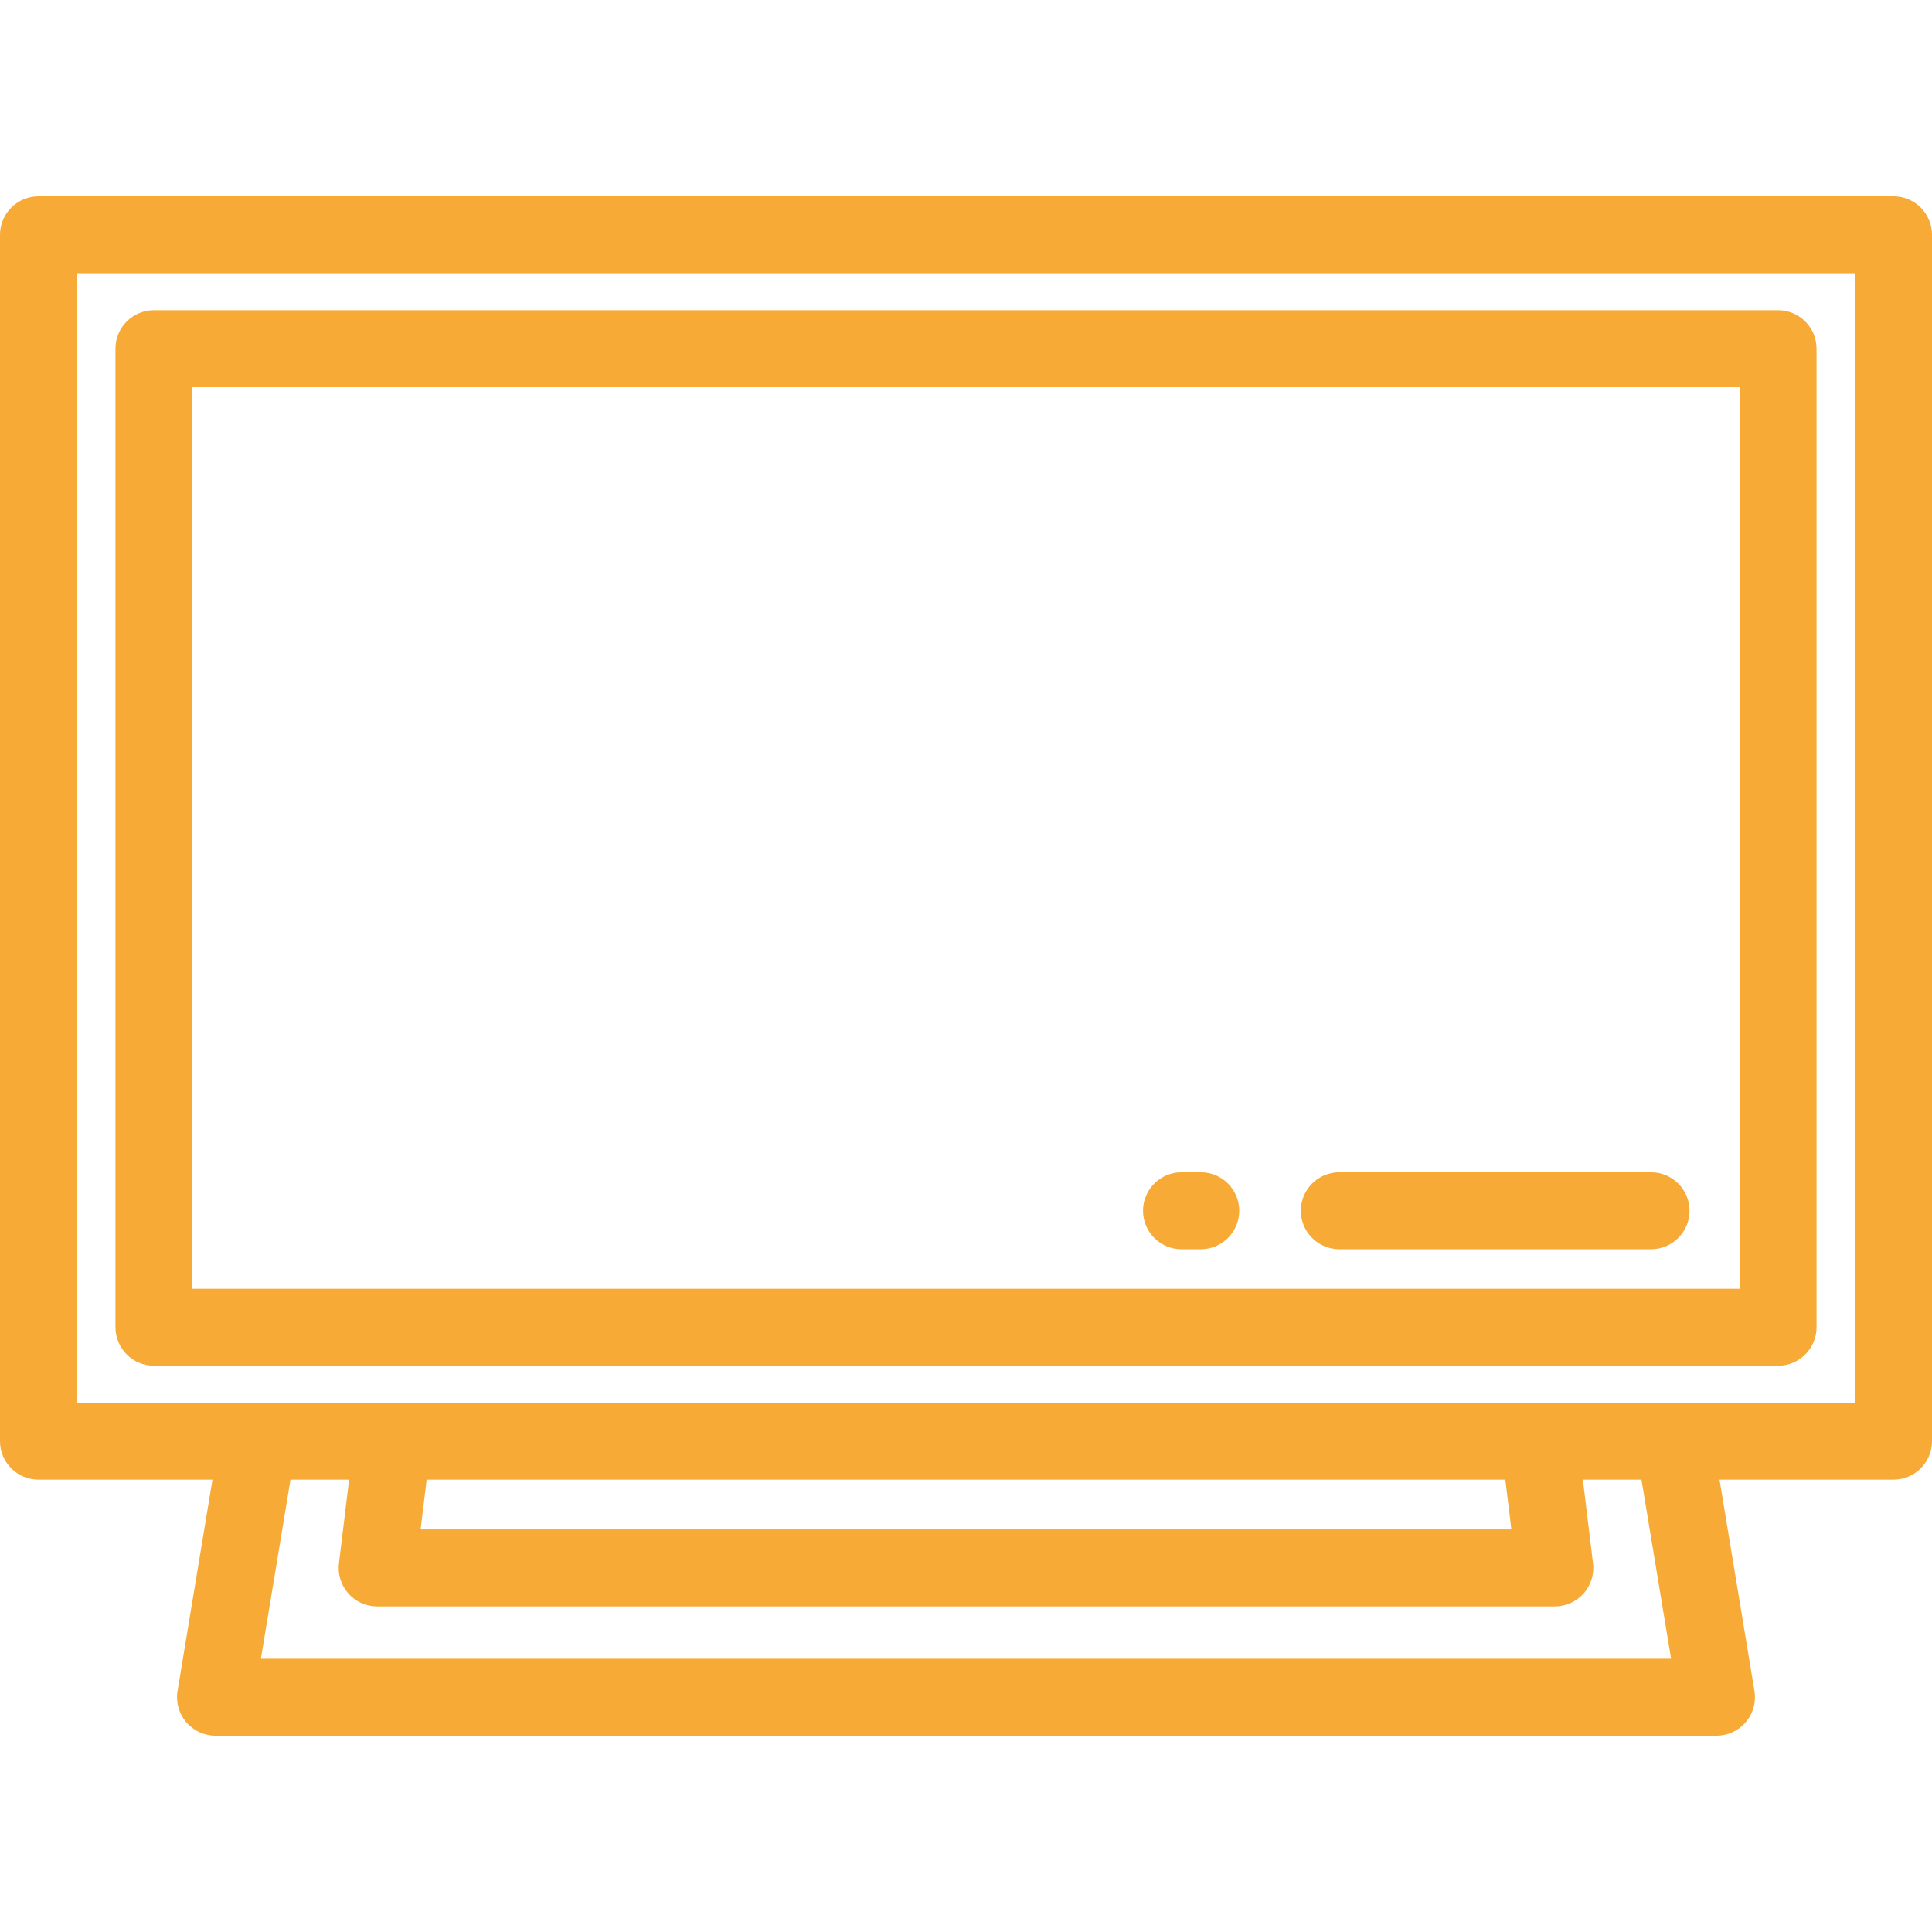
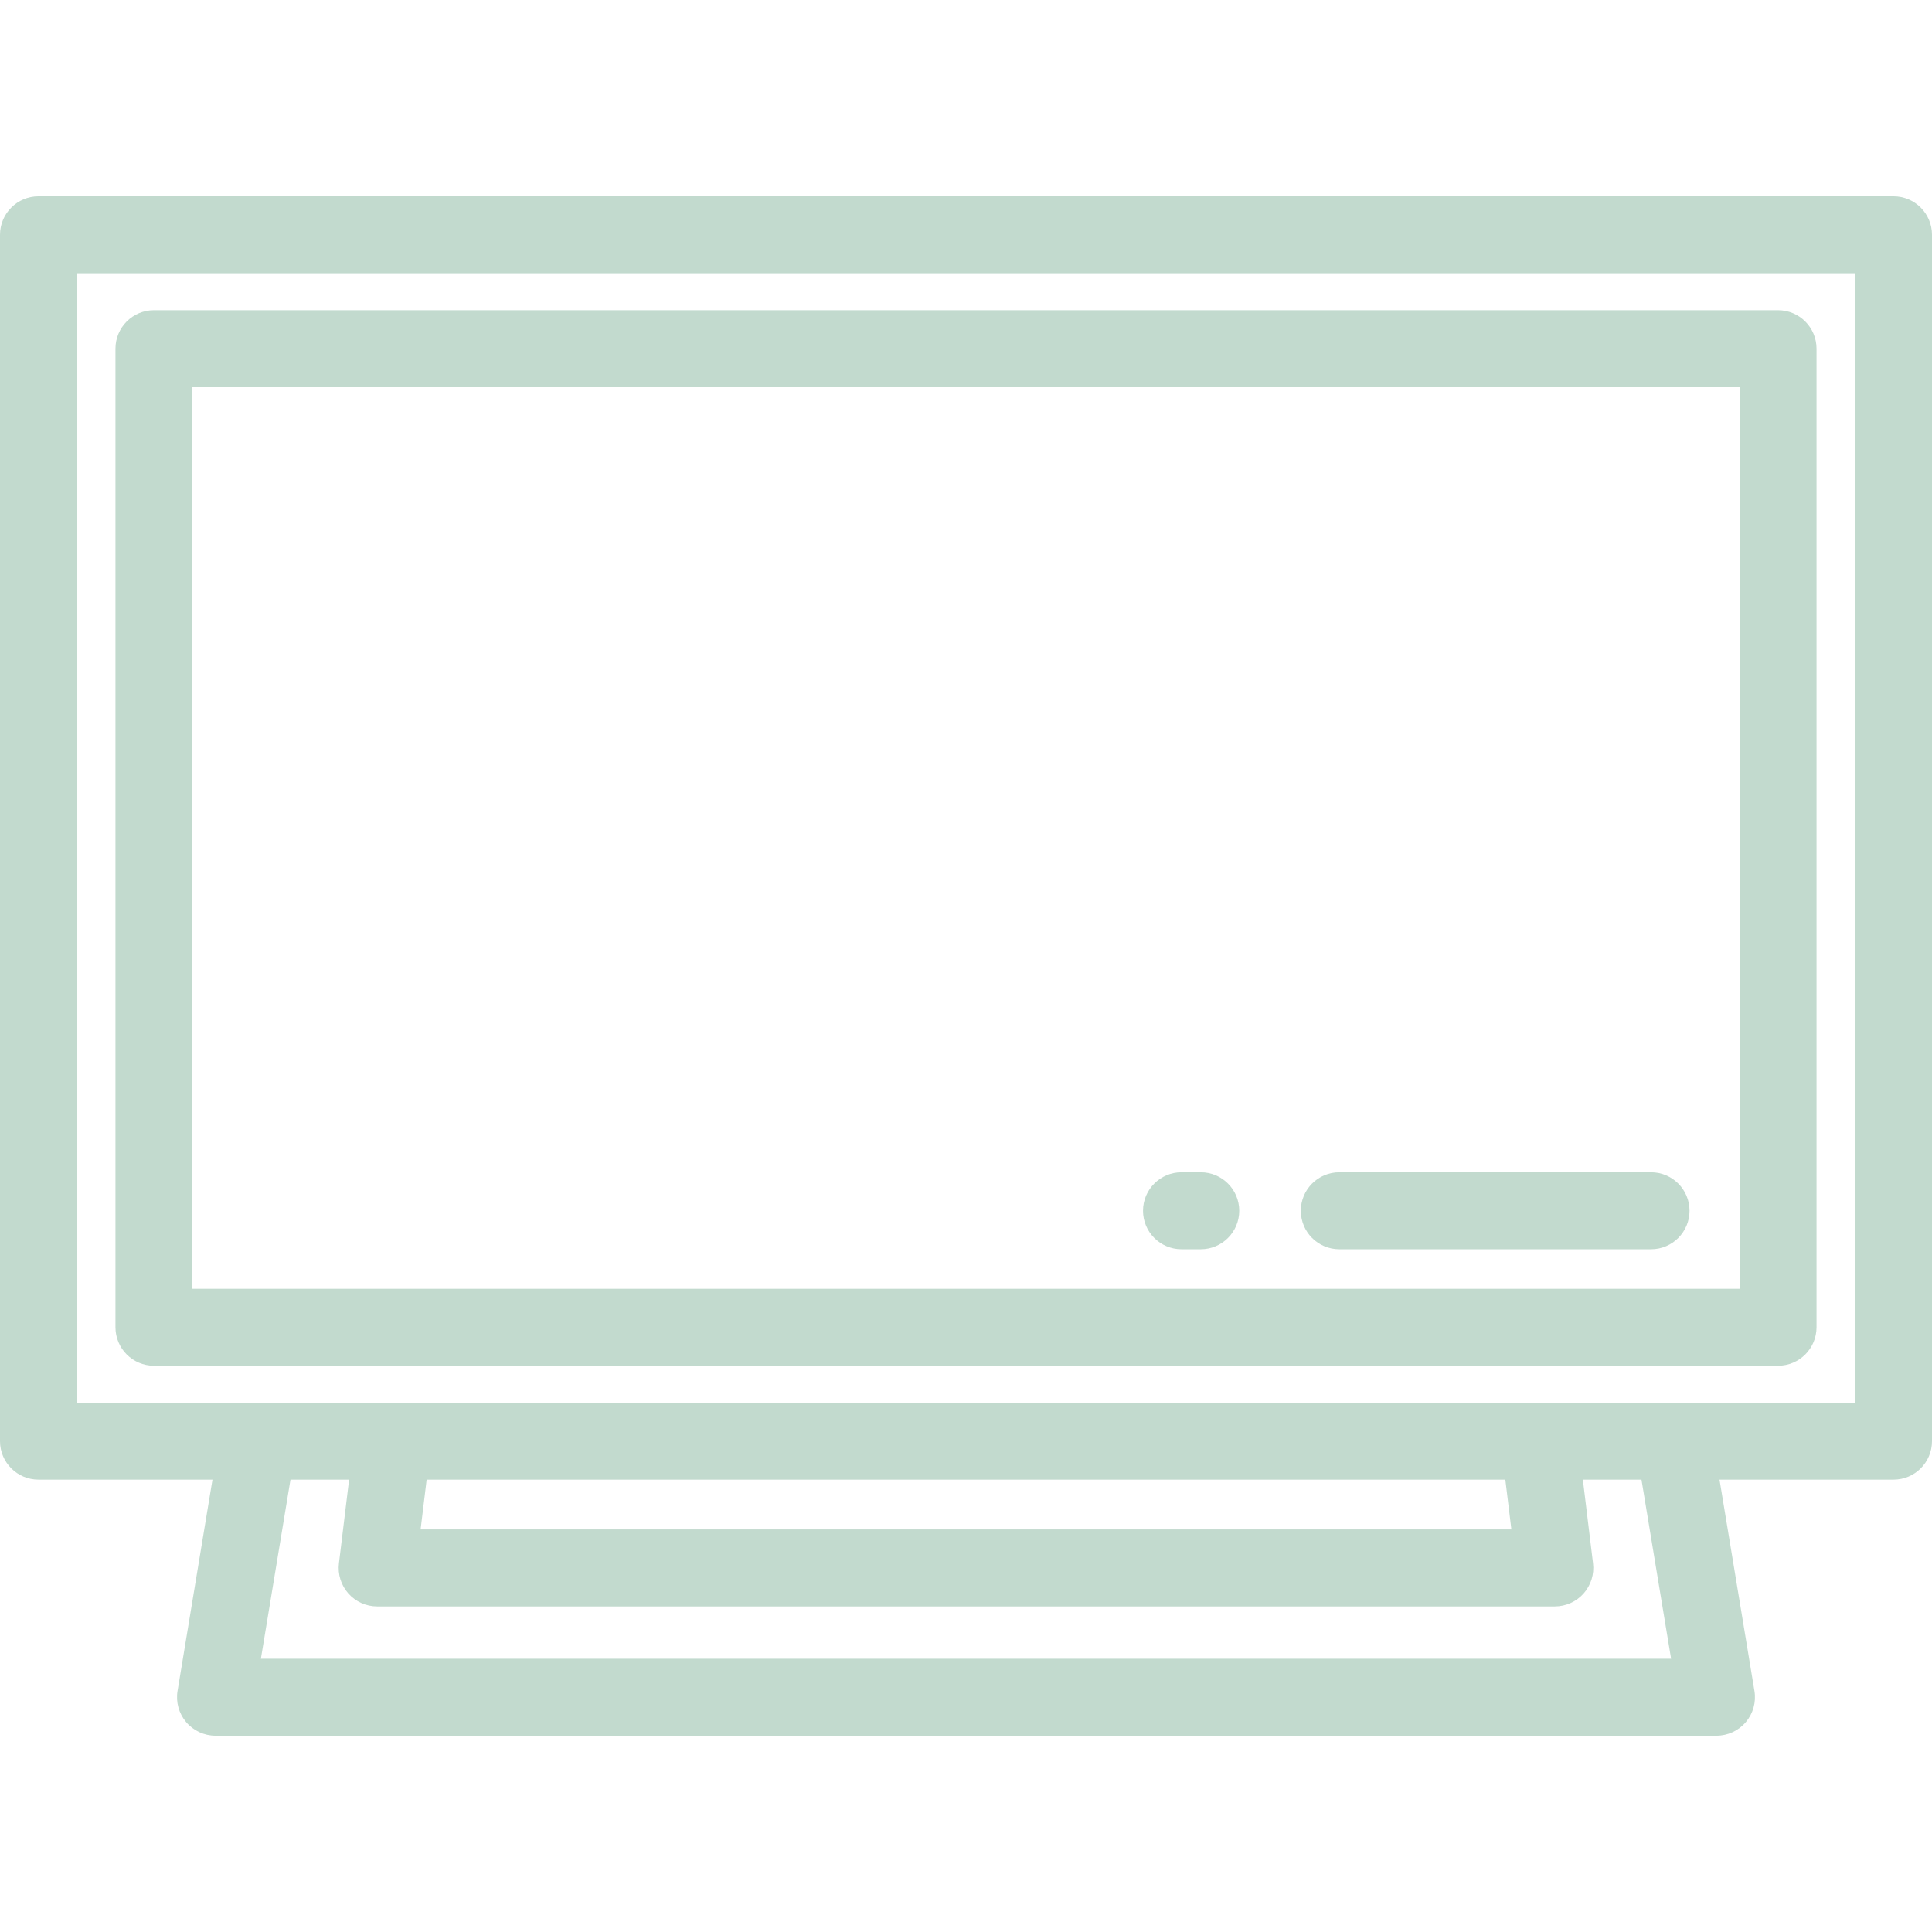
- <svg xmlns="http://www.w3.org/2000/svg" version="1.1" id="Layer_1" x="0px" y="0px" fill="#f7aa35" viewBox="0 0 512 512" style="enable-background:new 0 0 512 512;" xml:space="preserve">
+ <svg xmlns="http://www.w3.org/2000/svg" version="1.1" id="Layer_1" x="0px" y="0px" fill="#c2dace" viewBox="0 0 512 512" style="enable-background:new 0 0 512 512;" xml:space="preserve">
  <g>
    <g>
      <path d="M501.801,52.016H10.199C4.566,52.016,0,56.582,0,62.215v319.706c0,5.633,4.566,10.199,10.199,10.199h46.112l-9.258,56.001    c-0.489,2.955,0.347,5.977,2.285,8.261c1.938,2.285,4.782,3.601,7.778,3.601h397.769c2.997,0,5.84-1.318,7.778-3.601    c1.938-2.284,2.773-5.306,2.285-8.261l-9.258-56.001h46.112c5.632,0,10.199-4.566,10.199-10.199V62.215    C512,56.582,507.433,52.016,501.801,52.016z M69.139,439.586l7.846-47.465h15.533l-2.693,22.168    c-0.352,2.898,0.555,5.807,2.491,7.993c1.936,2.185,4.715,3.436,7.634,3.436h312.096c2.919,0,5.698-1.251,7.634-3.436    c1.935-2.186,2.843-5.096,2.49-7.993l-2.692-22.168h15.532l7.849,47.465H69.139z M111.465,405.318l1.603-13.198h285.864    l1.602,13.198H111.465z M491.602,371.722H20.398V72.414h471.203V371.722z" />
    </g>
  </g>
  <g>
    <g>
      <path d="M471.203,82.203H40.797c-5.633,0-10.199,4.566-10.199,10.199v259.334c0,5.633,4.566,10.199,10.199,10.199h430.406    c5.632,0,10.199-4.566,10.199-10.199V92.402C481.402,86.769,476.835,82.203,471.203,82.203z M461.004,341.537H50.996V102.601    h410.008V341.537z" />
    </g>
  </g>
  <g>
    <g>
      <path d="M318.215,310.665h-5.1c-5.632,0-10.199,4.566-10.199,10.199c0,5.633,4.567,10.199,10.199,10.199h5.1    c5.632,0,10.199-4.566,10.199-10.199C328.414,315.231,323.847,310.665,318.215,310.665z" />
    </g>
  </g>
  <g>
    <g>
      <path d="M437.546,310.665h-82.614c-5.632,0-10.199,4.566-10.199,10.199c0,5.633,4.567,10.199,10.199,10.199h82.614    c5.632,0,10.199-4.566,10.199-10.199C447.745,315.231,443.178,310.665,437.546,310.665z" />
    </g>
  </g>
  <g>
</g>
  <g>
</g>
  <g>
</g>
  <g>
</g>
  <g>
</g>
  <g>
</g>
  <g>
</g>
  <g>
</g>
  <g>
</g>
  <g>
</g>
  <g>
</g>
  <g>
</g>
  <g>
</g>
  <g>
</g>
  <g>
</g>
</svg>
